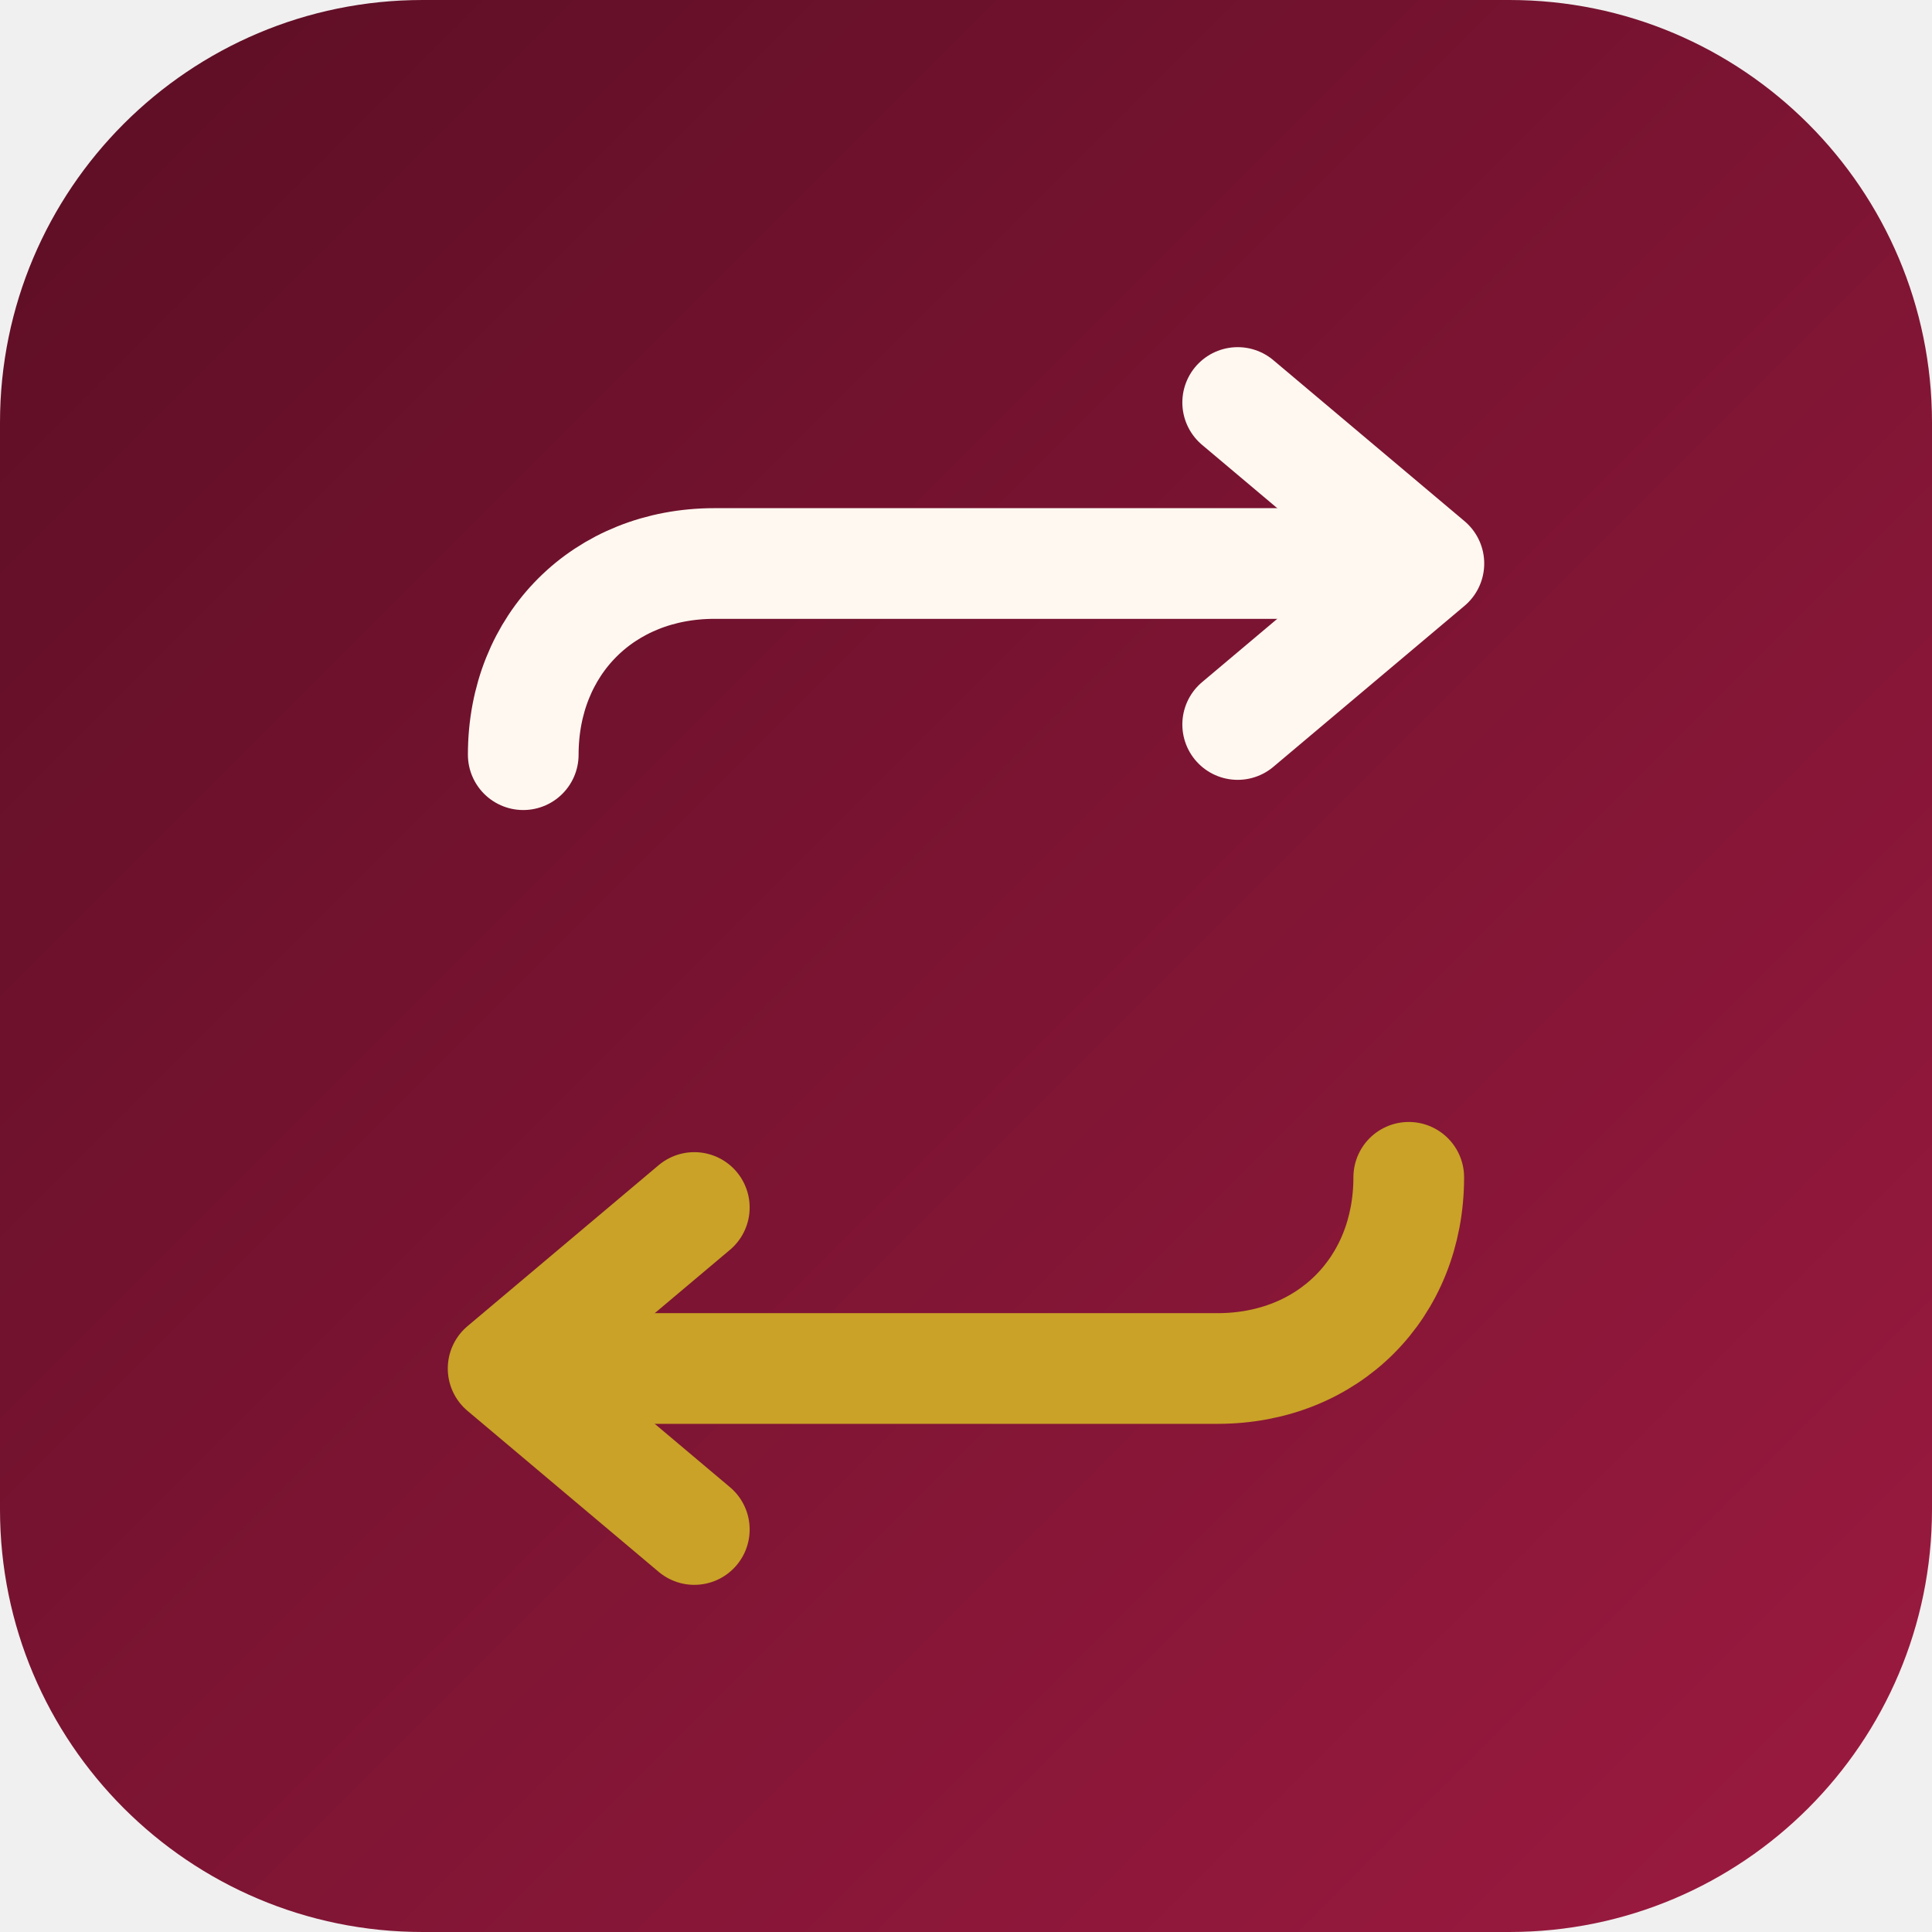
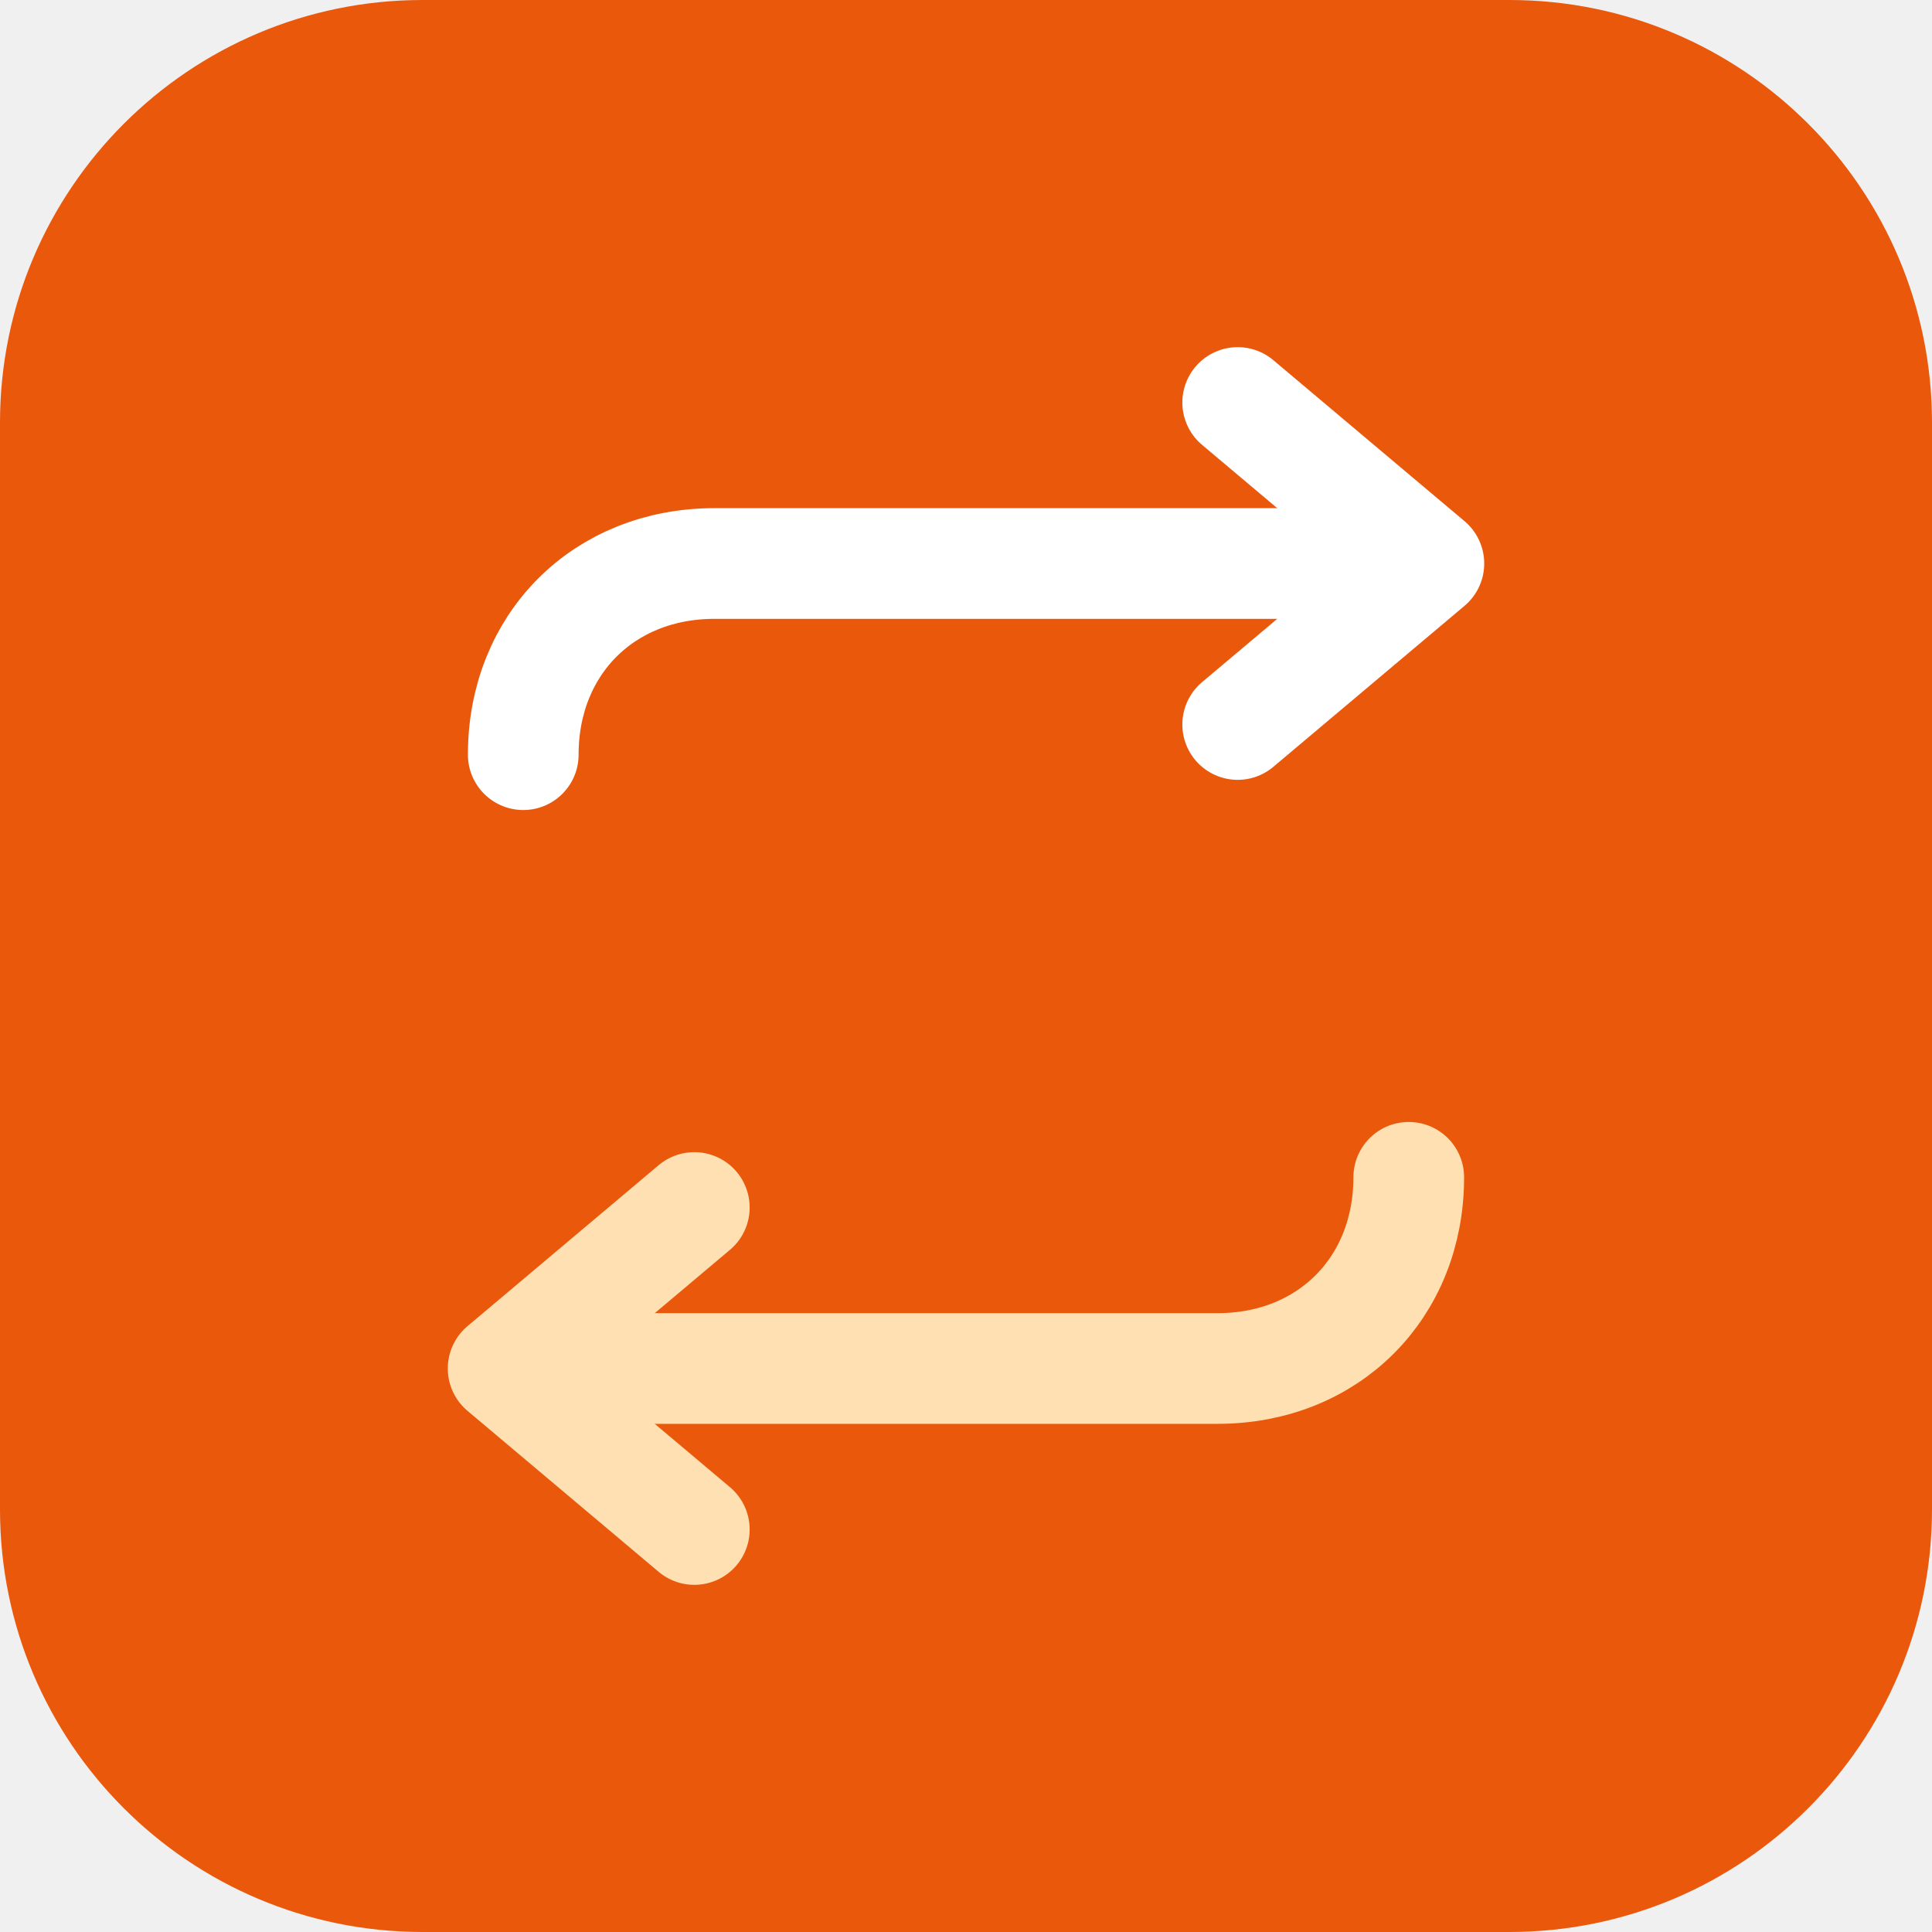
<svg xmlns="http://www.w3.org/2000/svg" width="192" height="192" viewBox="0 0 192 192">
-   <defs>
-     <linearGradient id="bg" x1="0" y1="0" x2="192" y2="192" gradientUnits="userSpaceOnUse">
-       <stop offset="0%" stop-color="#5C0E25" />
-       <stop offset="100%" stop-color="#9C1A40" />
-     </linearGradient>
-   </defs>
-   <rect width="192" height="192" rx="42" fill="url(#bg)" />
-   <path d="M52 75 C52 64 60 56 71 56 L140 56" stroke="#FFF8F0" stroke-width="11" stroke-linecap="round" fill="none" />
-   <path d="M123 40 L142 56 L123 72" stroke="#FFF8F0" stroke-width="11" stroke-linecap="round" stroke-linejoin="round" fill="none" />
-   <path d="M140 117 C140 128 132 136 121 136 L52 136" stroke="#C9A227" stroke-width="11" stroke-linecap="round" fill="none" />
-   <path d="M69 120 L50 136 L69 152" stroke="#C9A227" stroke-width="11" stroke-linecap="round" stroke-linejoin="round" fill="none" />
+   <rect width="192" height="192" rx="42" fill="#EA580C" />
+   <path d="M52 75 C52 64 60 56 71 56 L140 56" stroke="#FFFFFF" stroke-width="11" stroke-linecap="round" fill="none" />
+   <path d="M123 40 L142 56 L123 72" stroke="#FFFFFF" stroke-width="11" stroke-linecap="round" stroke-linejoin="round" fill="none" />
+   <path d="M140 117 C140 128 132 136 121 136 L52 136" stroke="#FFE0B2" stroke-width="11" stroke-linecap="round" fill="none" />
+   <path d="M69 120 L50 136 L69 152" stroke="#FFE0B2" stroke-width="11" stroke-linecap="round" stroke-linejoin="round" fill="none" />
</svg>
